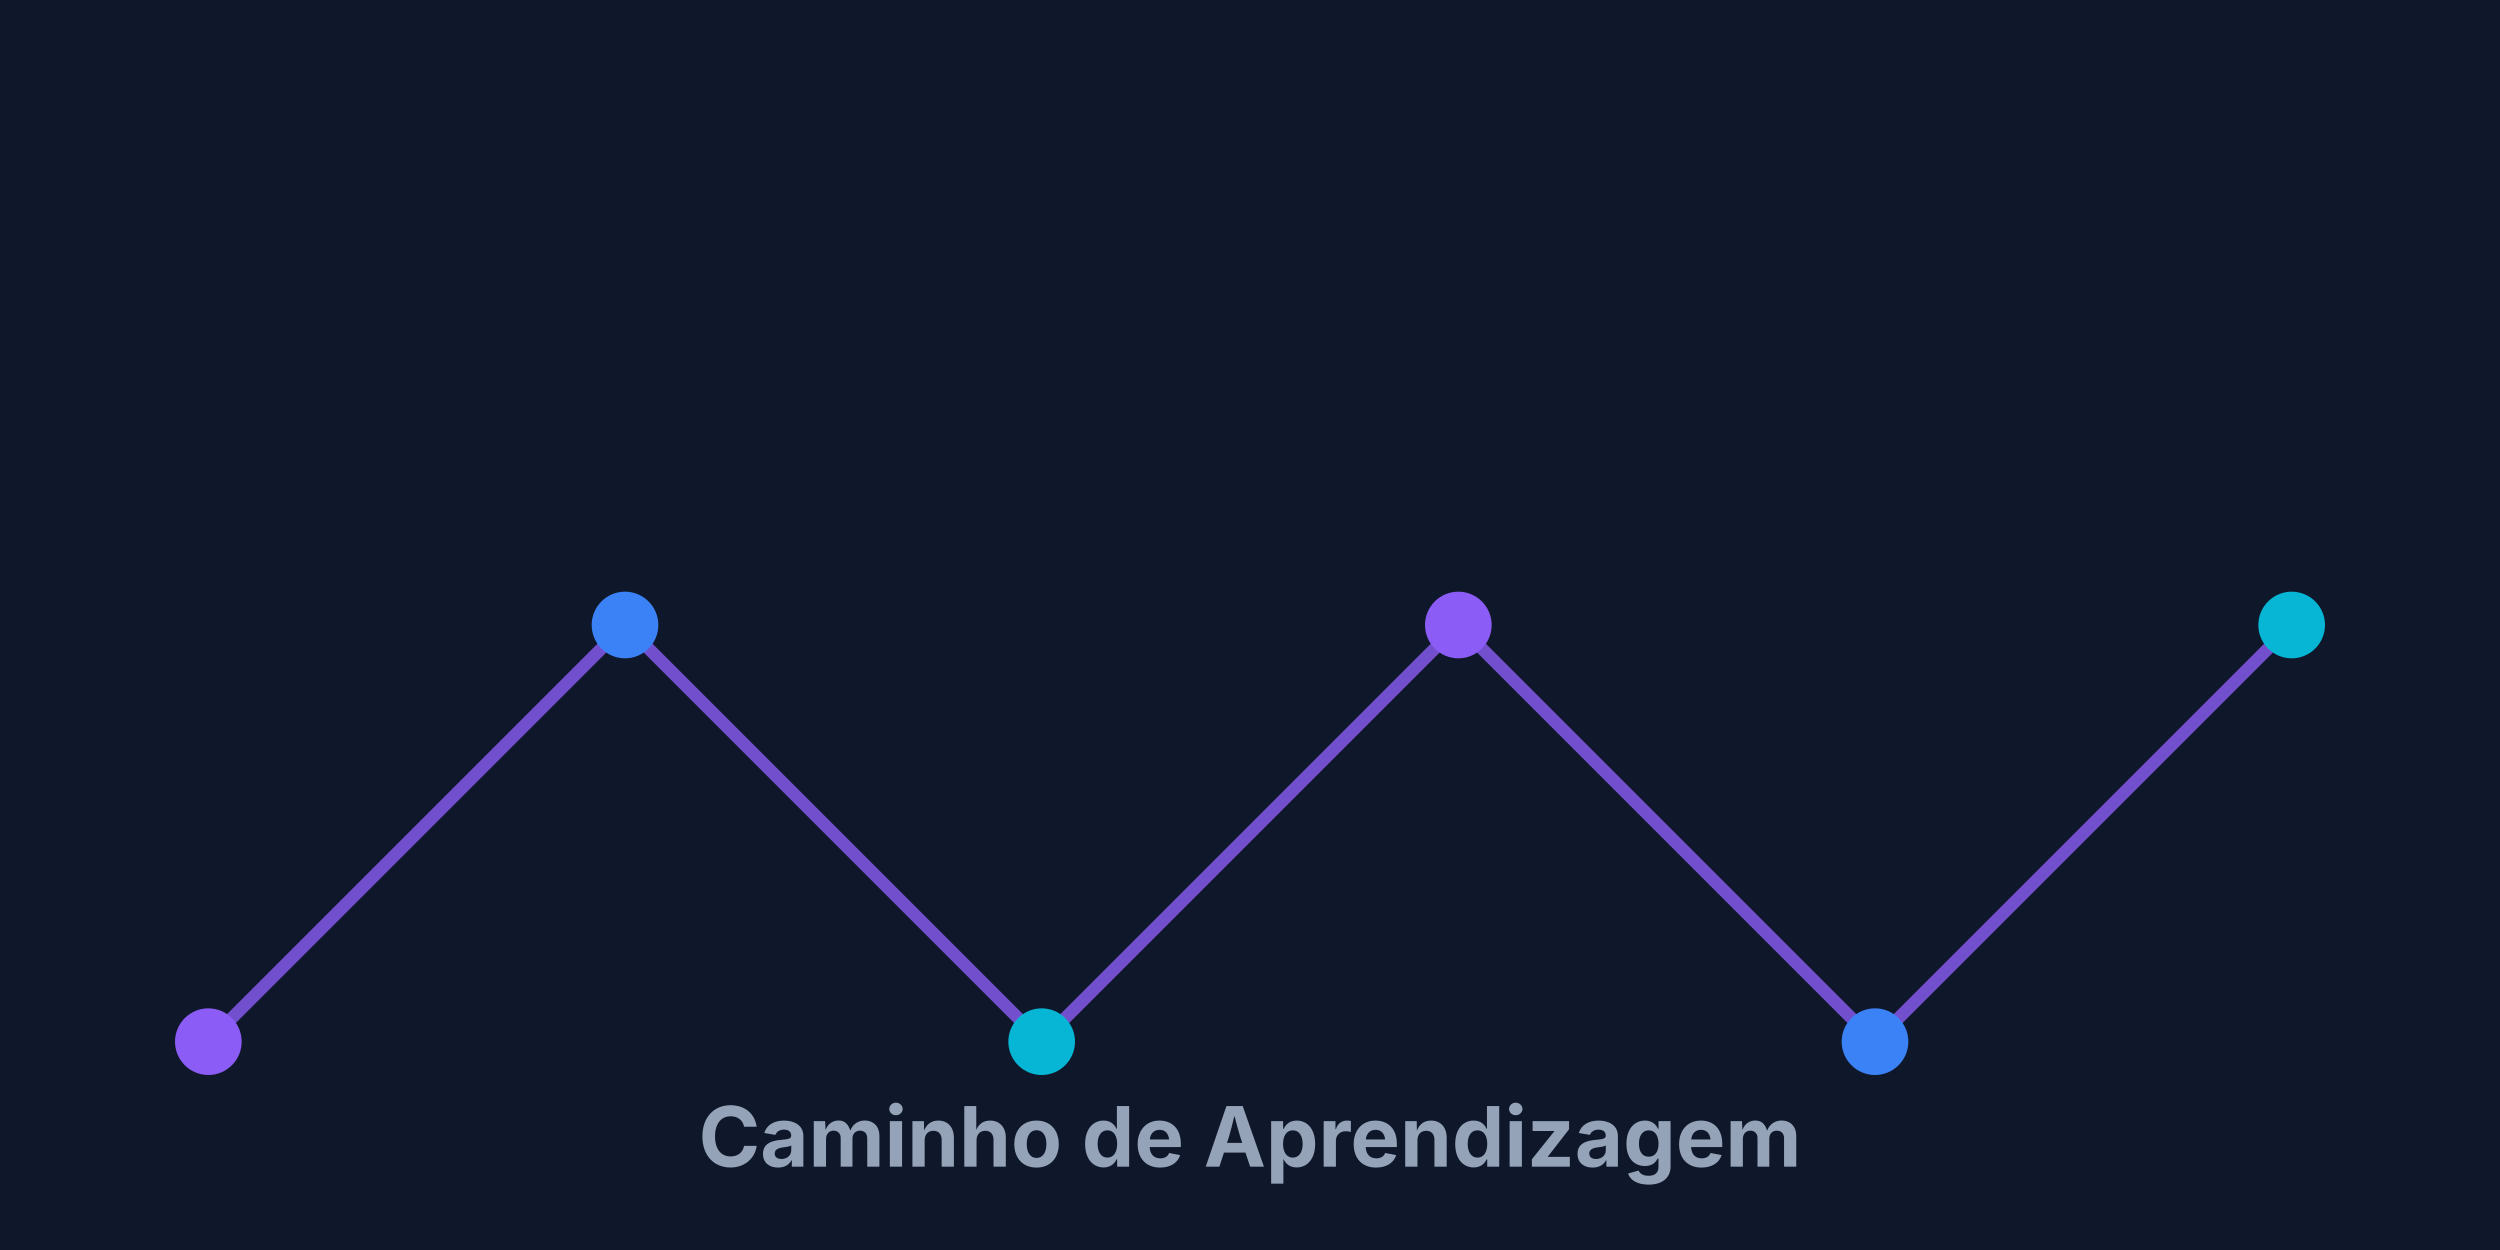
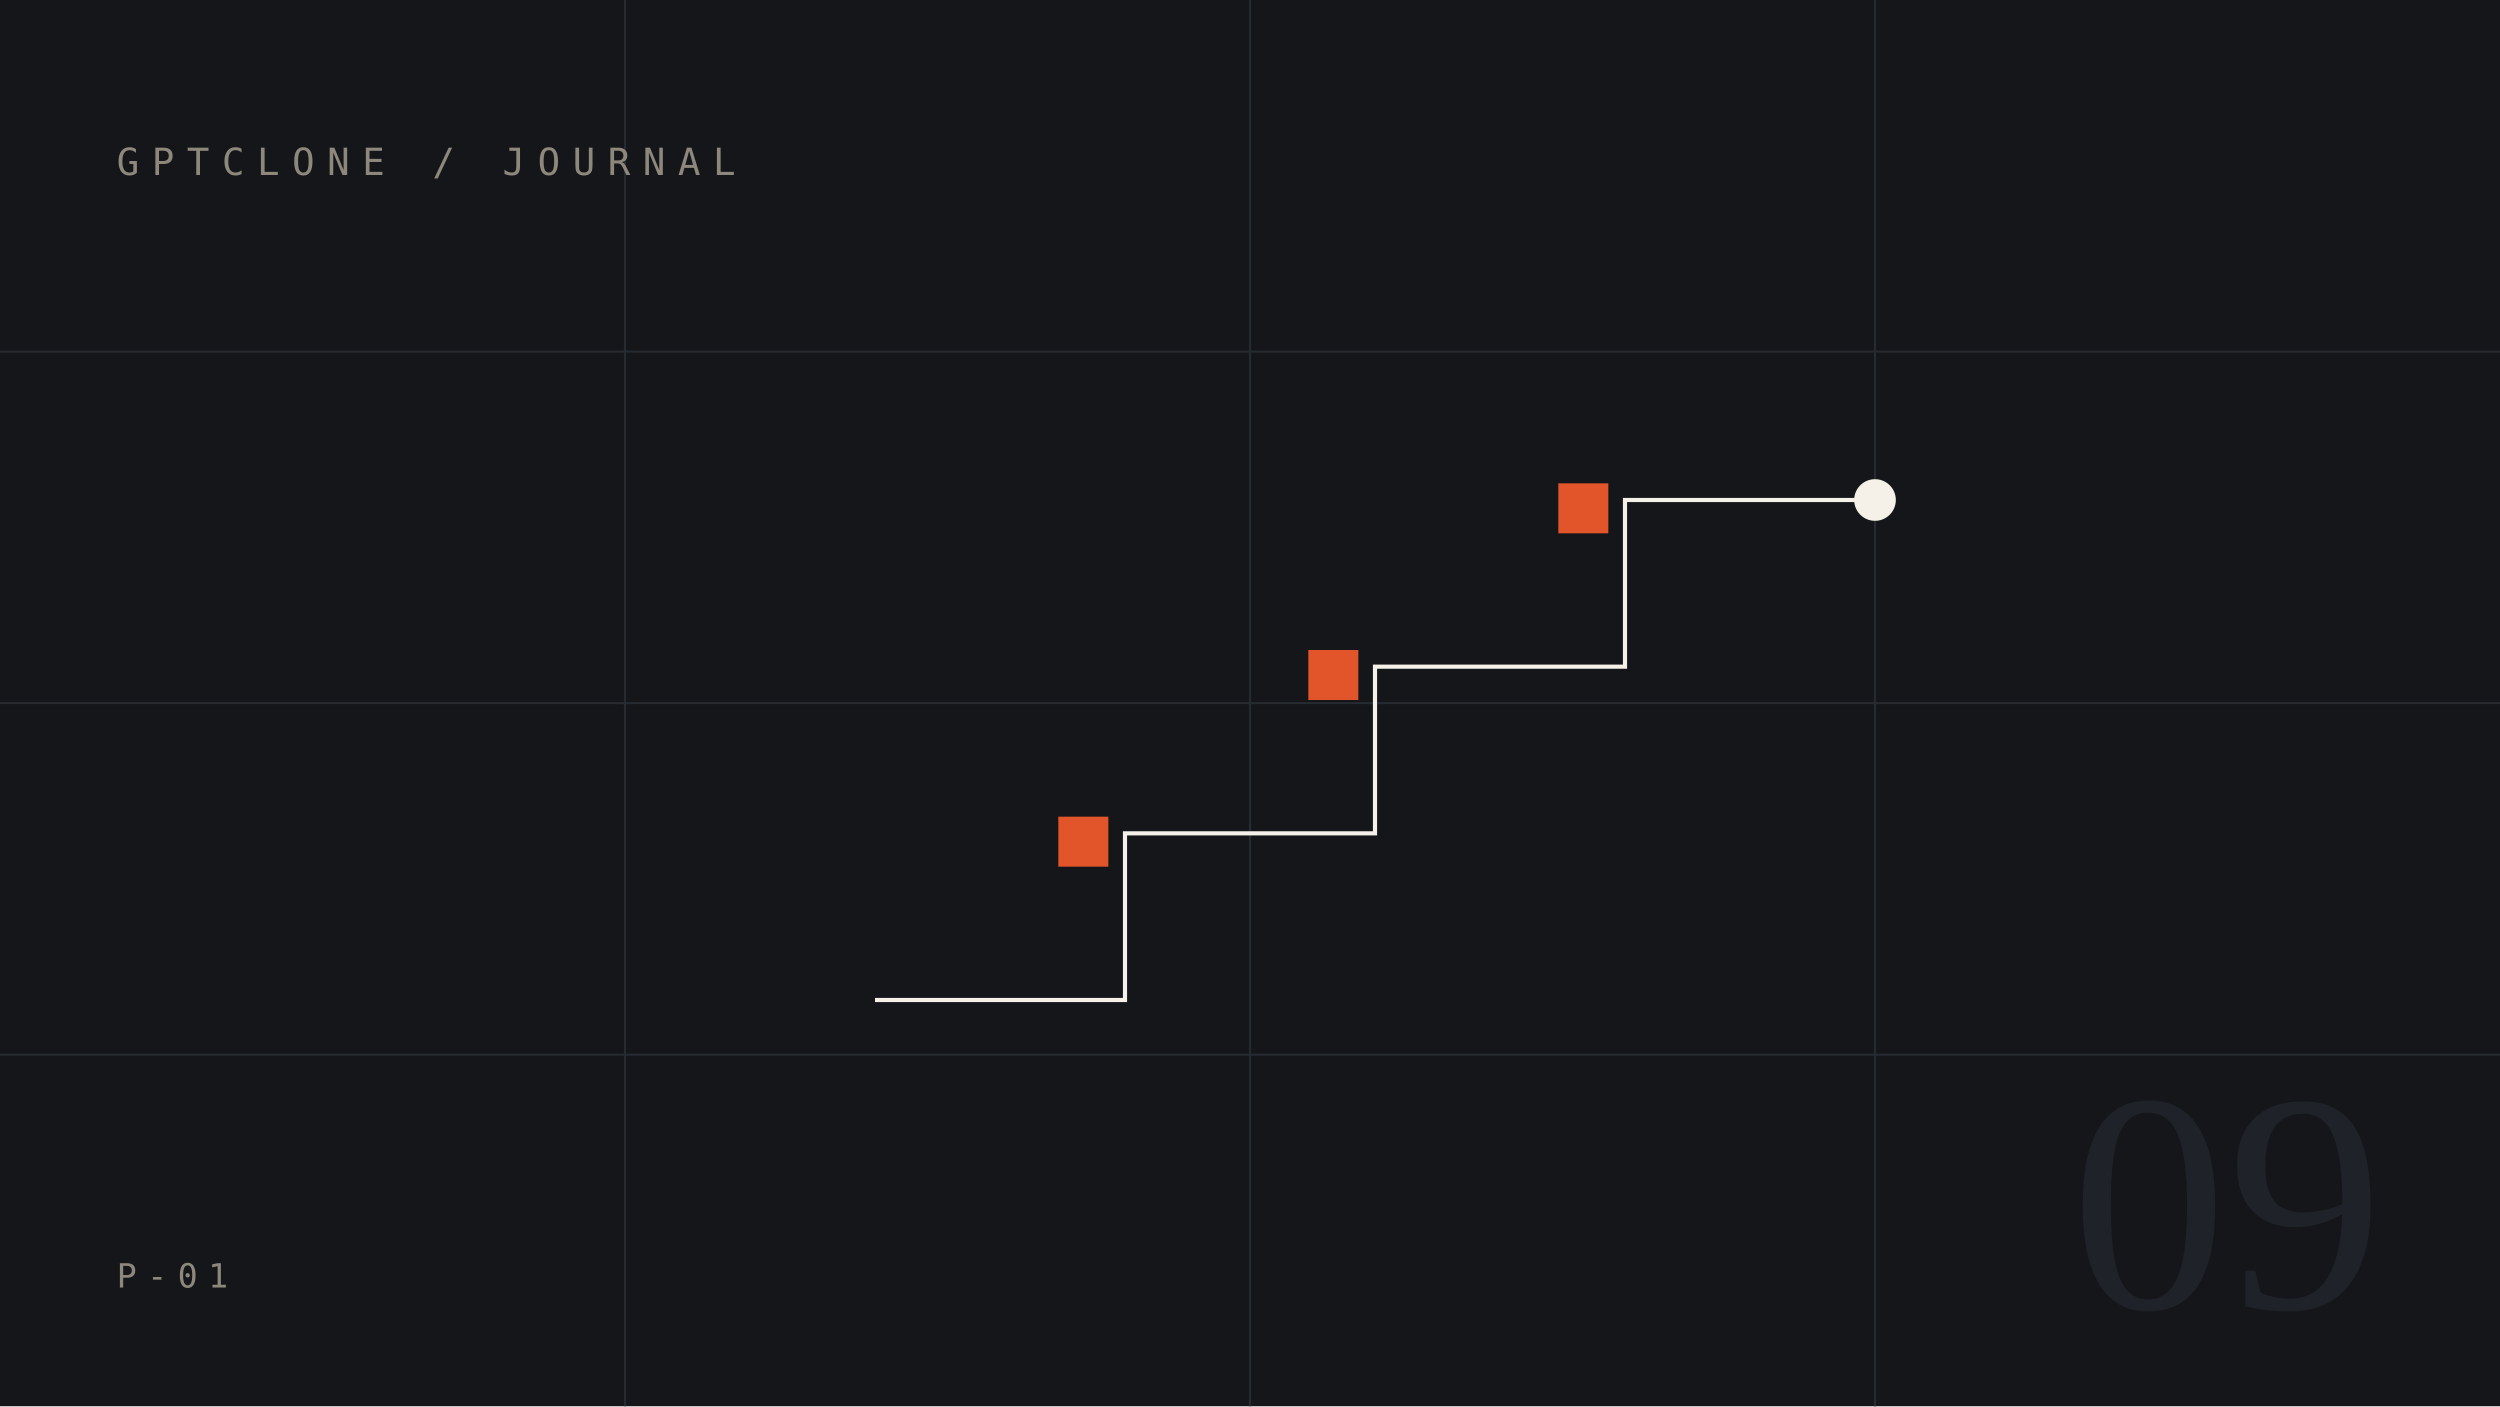
- <svg xmlns="http://www.w3.org/2000/svg" viewBox="0 0 600 300" fill="none">
-   <rect width="600" height="300" fill="#0f172a" />
-   <path d="M50 250 L150 150 L250 250 L350 150 L450 250 L550 150" stroke="#8b5cf6" stroke-width="3" fill="none" opacity="0.8" />
-   <circle cx="50" cy="250" r="8" fill="#8b5cf6" />
-   <circle cx="150" cy="150" r="8" fill="#3b82f6" />
-   <circle cx="250" cy="250" r="8" fill="#06b6d4" />
-   <circle cx="350" cy="150" r="8" fill="#8b5cf6" />
-   <circle cx="450" cy="250" r="8" fill="#3b82f6" />
-   <circle cx="550" cy="150" r="8" fill="#06b6d4" />
-   <text x="300" y="280" font-family="Inter, sans-serif" font-size="20" font-weight="bold" fill="#94a3b8" text-anchor="middle">Caminho de Aprendizagem</text>
+ <svg xmlns="http://www.w3.org/2000/svg" viewBox="0 0 1200 675">
+   <rect width="1200" height="675" fill="#14161a" />
+   <g stroke="#262a31" stroke-width="1">
+     <path d="M0 168.75h1200M0 337.5h1200M0 506.25h1200M300 0v675M600 0v675M900 0v675" />
+   </g>
+   <text x="56" y="84" font-family="'IBM Plex Mono', ui-monospace, monospace" font-size="18" letter-spacing="6" fill="#8d877c">GPTCLONE / JOURNAL</text>
+   <text x="56" y="618" font-family="'IBM Plex Mono', ui-monospace, monospace" font-size="16" letter-spacing="5" fill="#8d877c">P-01</text>
+   <text x="1144" y="628" text-anchor="end" font-family="Georgia, 'Times New Roman', serif" font-size="150" fill="#1f2329">09</text>
+   <path d="M420 480h120v-80h120v-80h120v-80h120" fill="none" stroke="#f5f1e8" stroke-width="2" />
+   <g fill="#e2542a">
+     <rect x="508" y="392" width="24" height="24" />
+     <rect x="628" y="312" width="24" height="24" />
+     <rect x="748" y="232" width="24" height="24" />
+   </g>
+   <circle cx="900" cy="240" r="10" fill="#f5f1e8" />
</svg>
